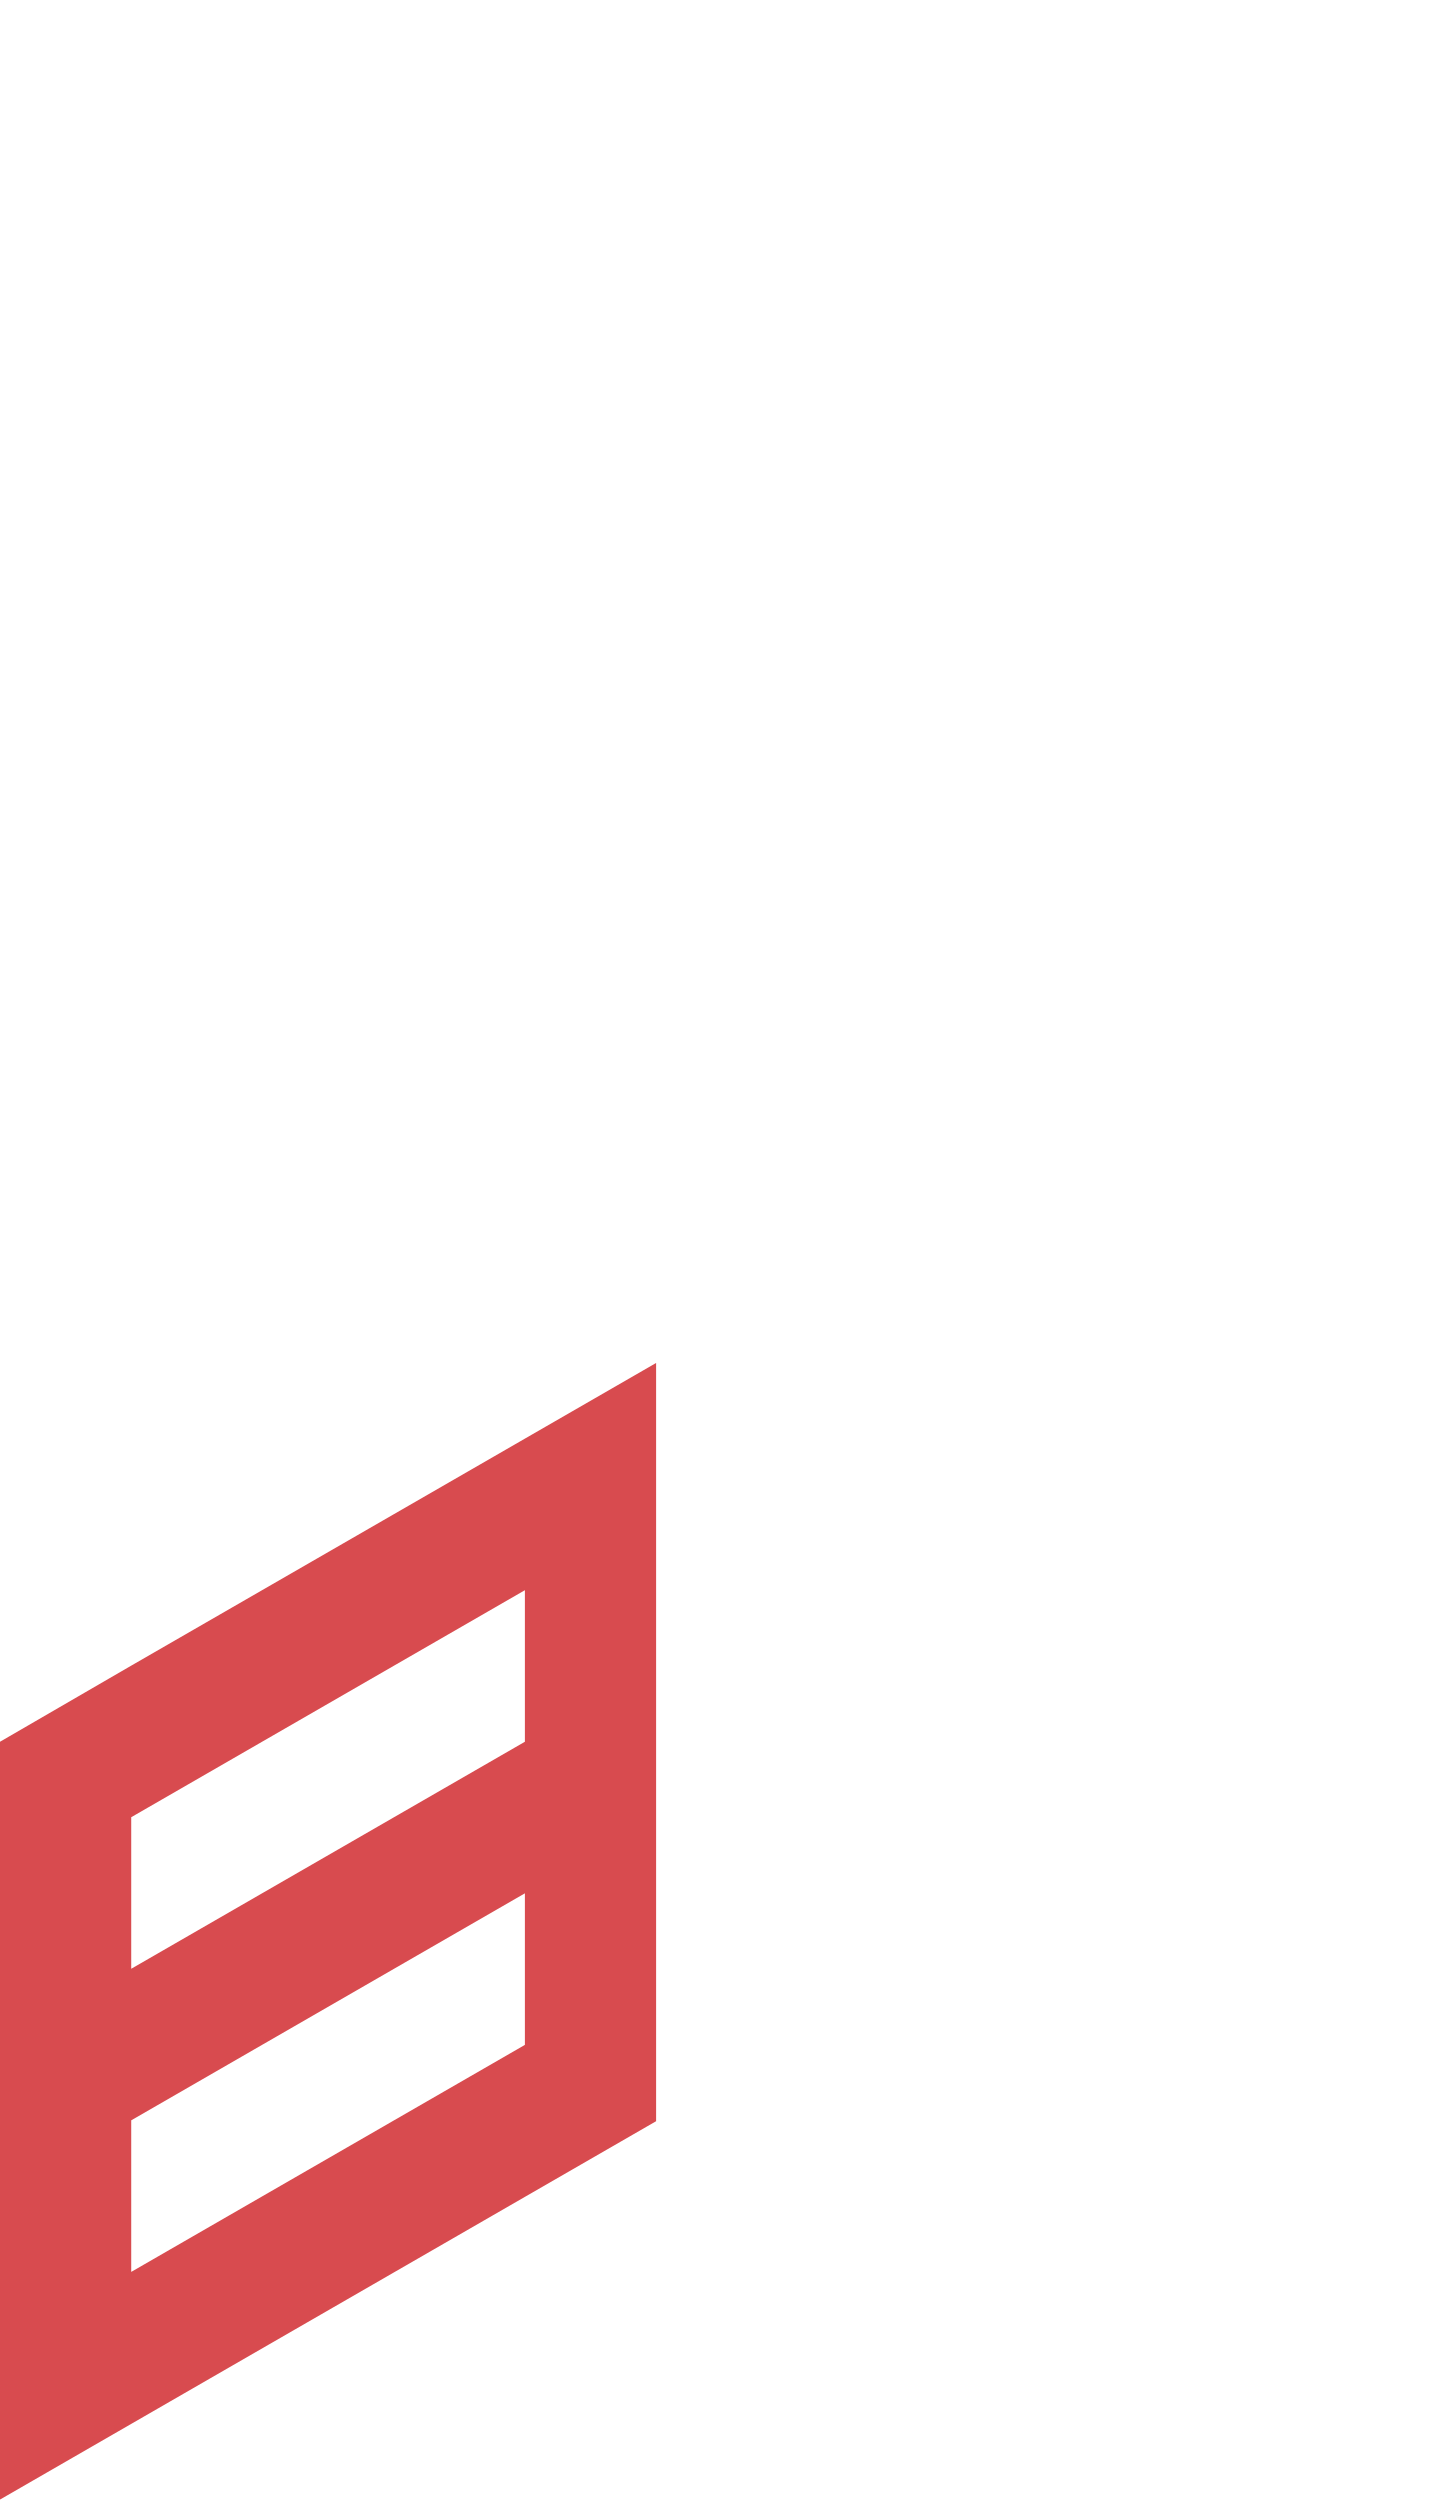
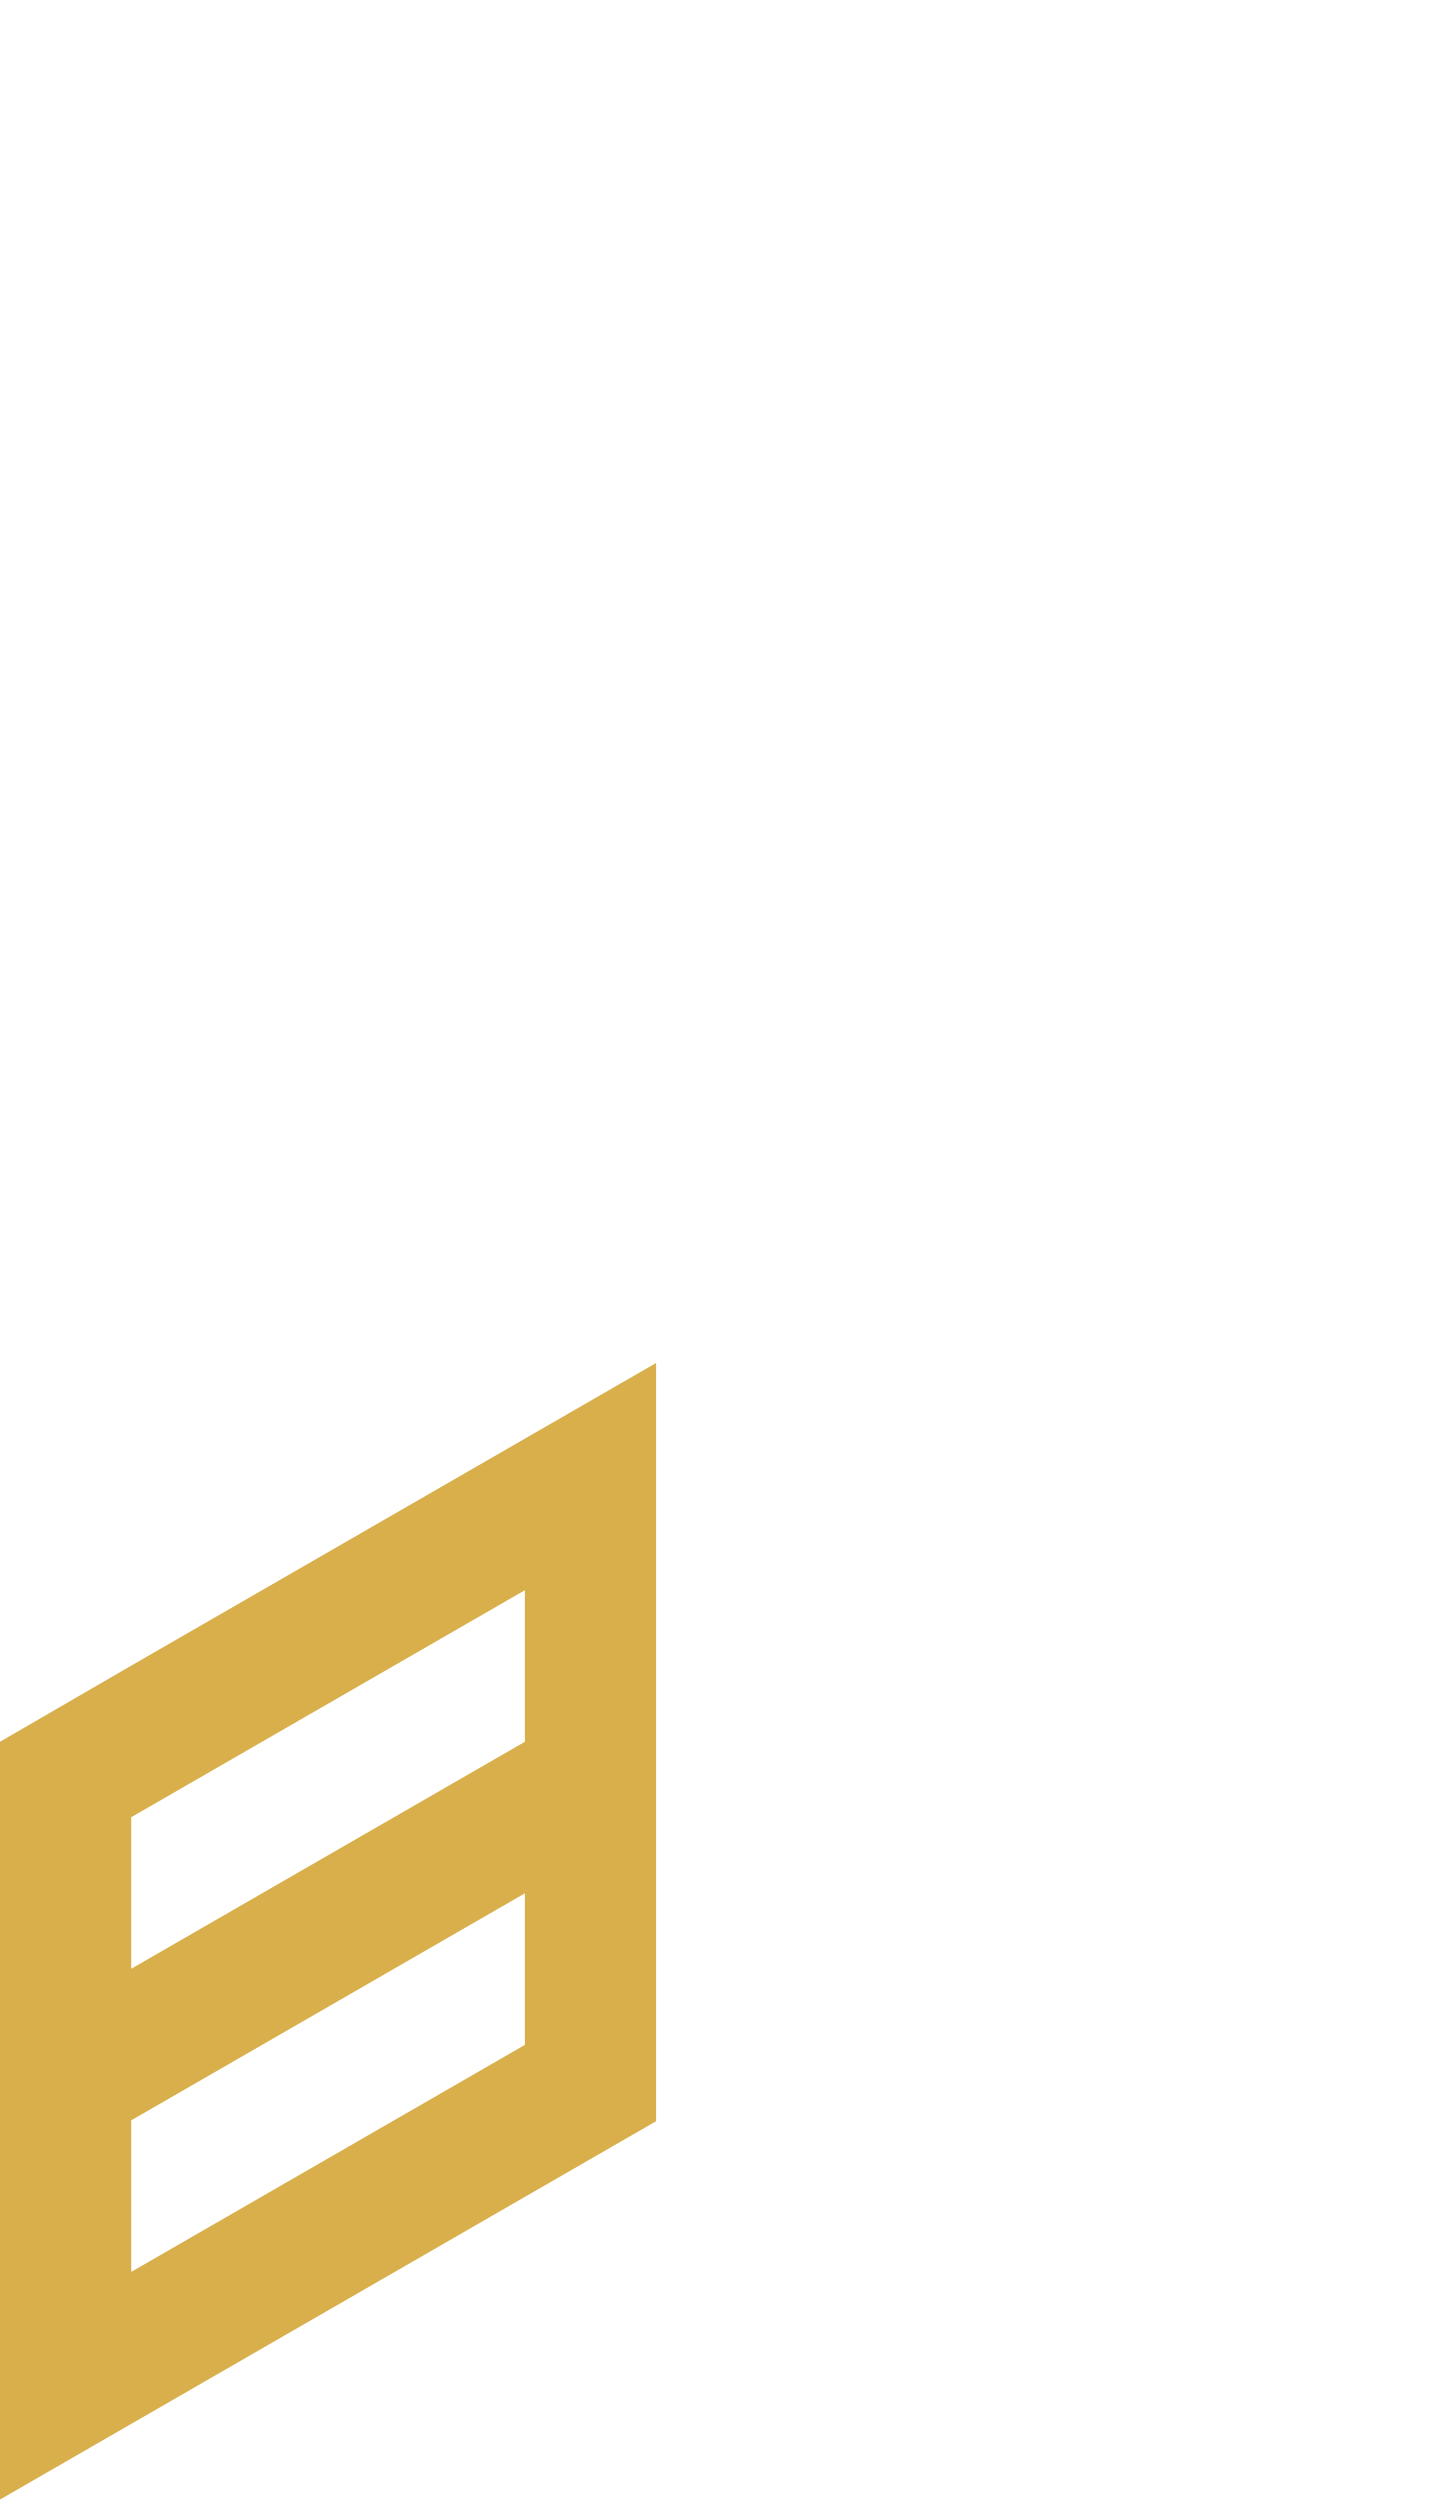
<svg xmlns="http://www.w3.org/2000/svg" version="1.1" id="Layer_1" x="0px" y="0px" viewBox="0 0 660 1143.1" style="enable-background:new 0 0 660 1143.1;" xml:space="preserve">
  <style type="text/css">
- 	.st0{fill:#D84B4F;}
+ 	.st0{fill:#d8af4b;}
</style>
  <path id="_x38_" class="st0" d="M300,623.2l-60,34.6l0,0l-60,34.6l0,0L120,727l-60,34.6l0,0l0,0L0,796.4v69.3V935v69.3v69.3v69.3  l60-34.6l0,0l60-34.6l0,0l60-34.6l0,0l60-34.6l0,0l60-34.6v-69.3l0,0v-69.3V762v-69.3l0,0V623.2z M240,865.7V935l0,0l-60,34.6l0,0  l-60,34.6l0,0l-60,34.6v-69.3l0,0l60-34.6l0,0l60-34.6l0,0L240,865.7L240,865.7L240,865.7z M240,796.4L180,831l0,0l-60,34.6l0,0  l-60,34.6l0,0l0,0l0,0v-69.3l0,0l0,0l60-34.6l0,0l60-34.6l60-34.6V796.4z" />
</svg>
